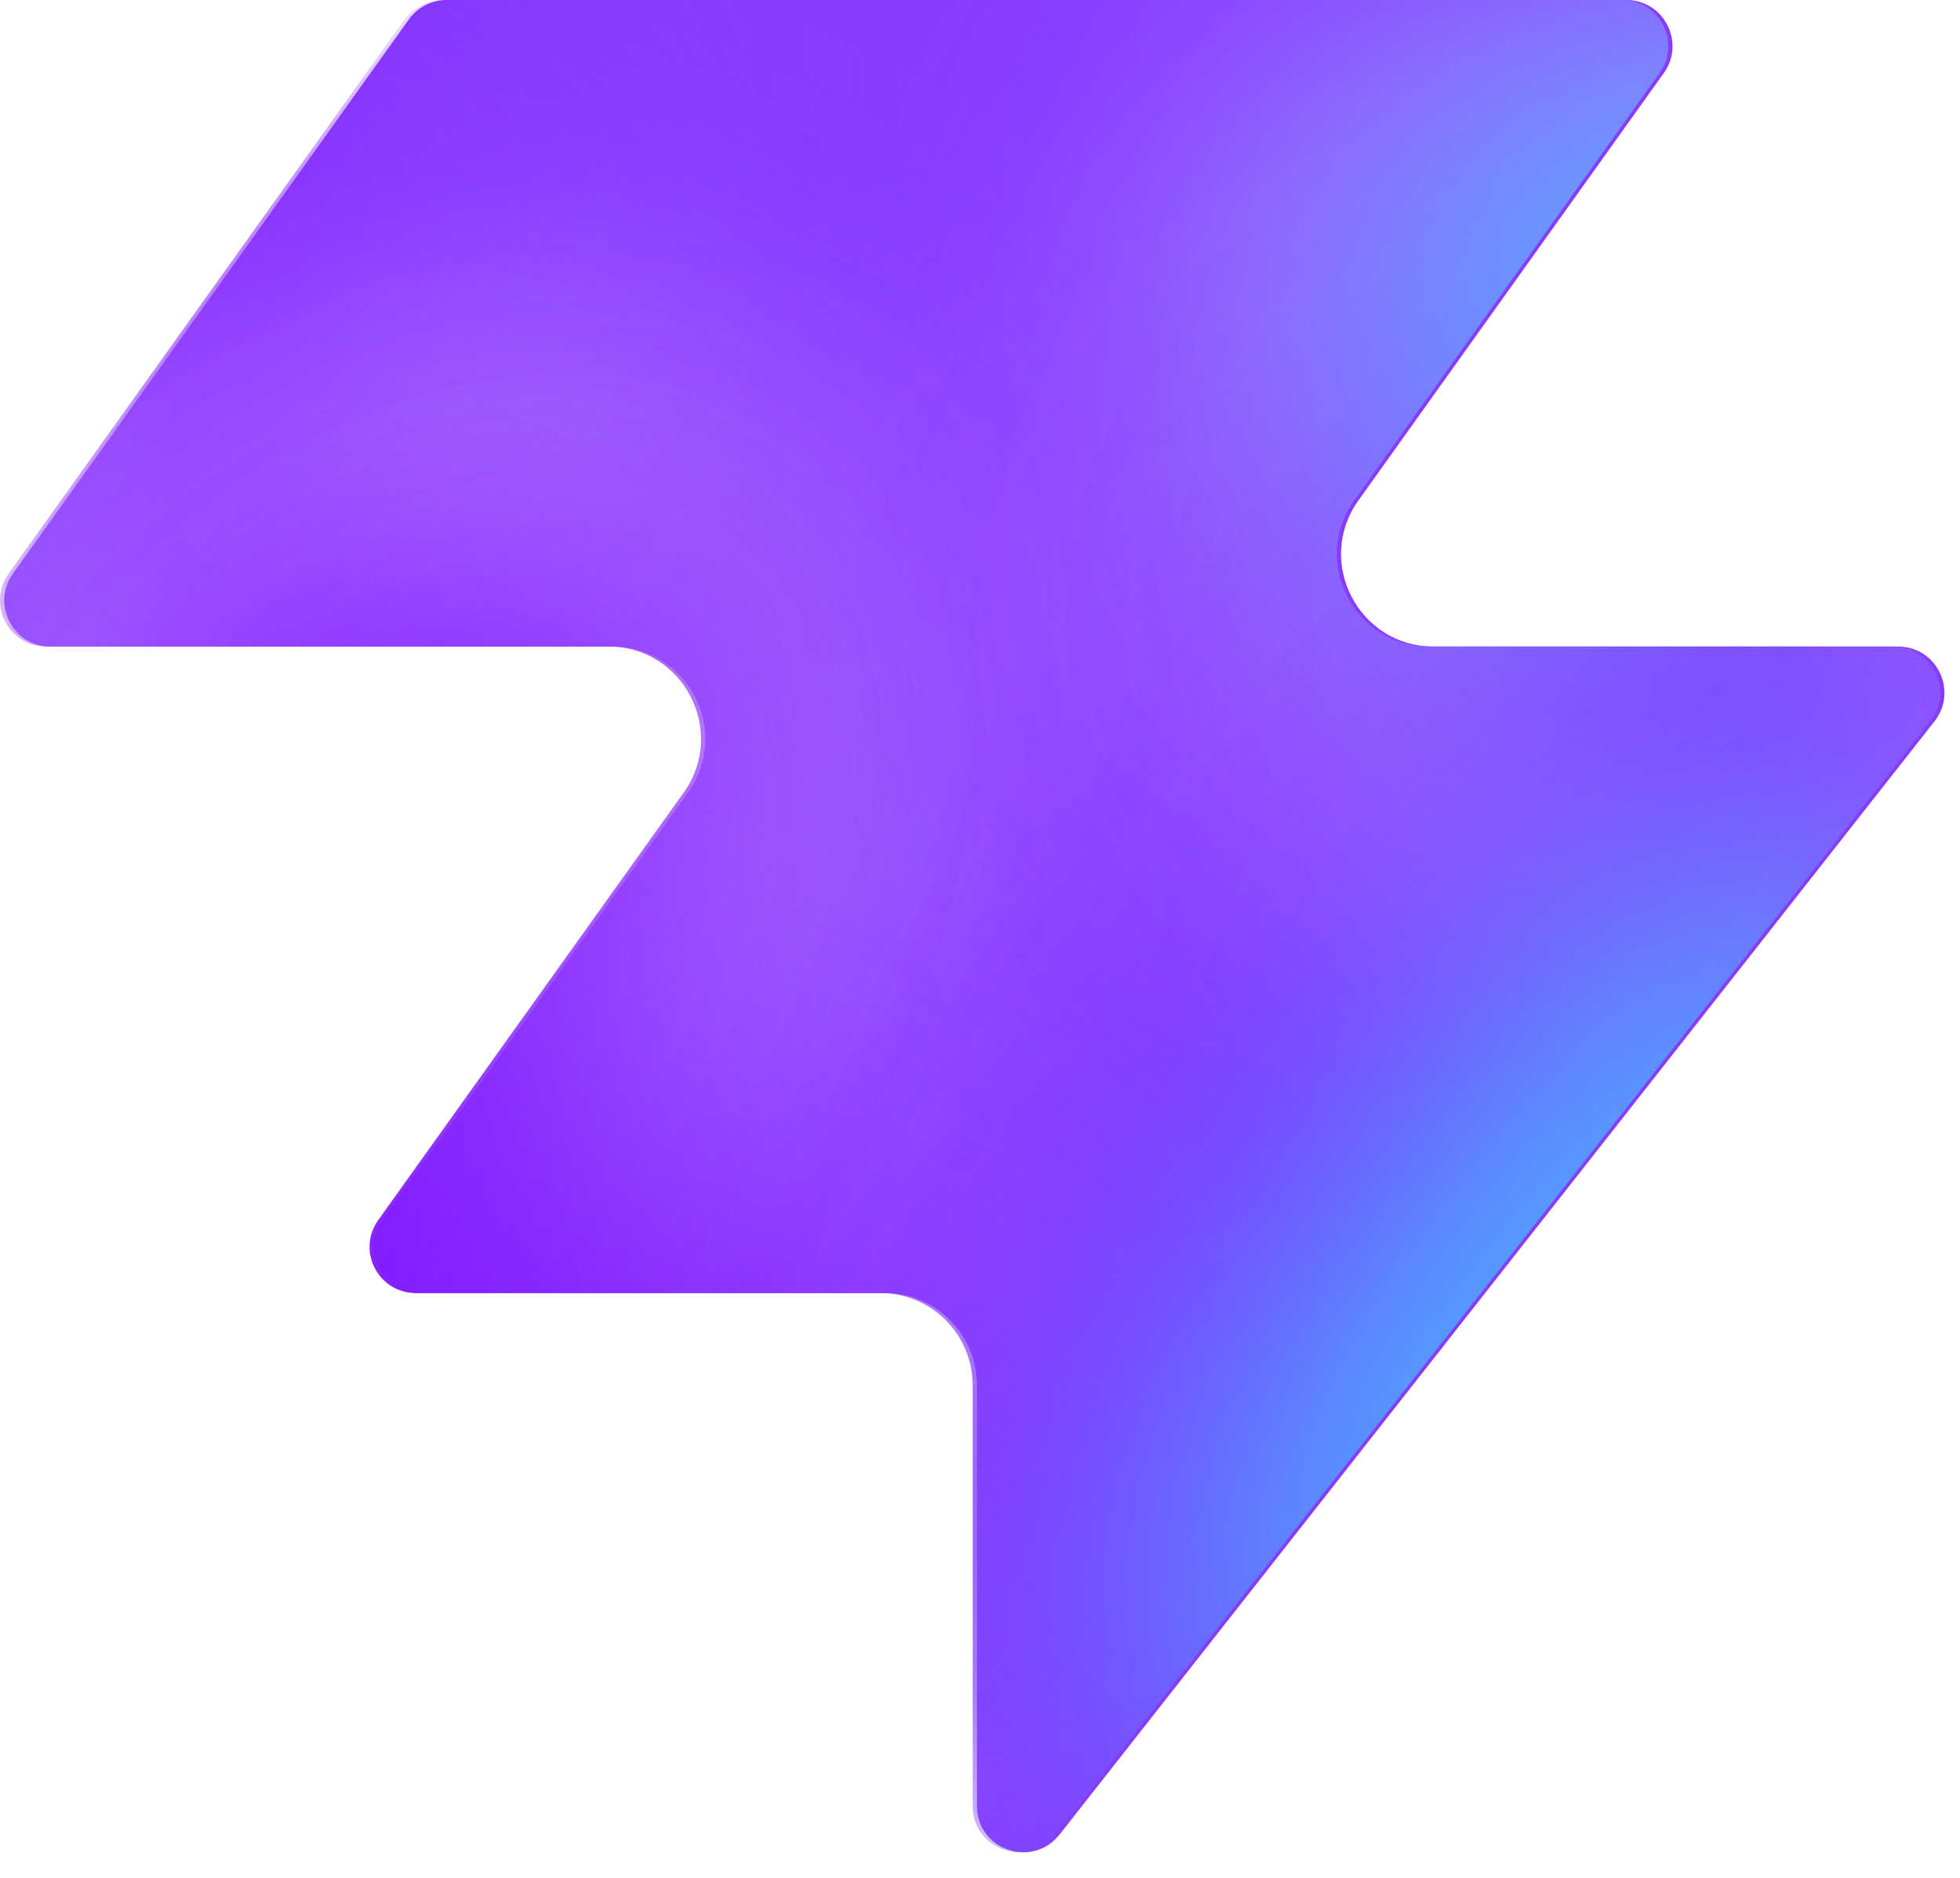
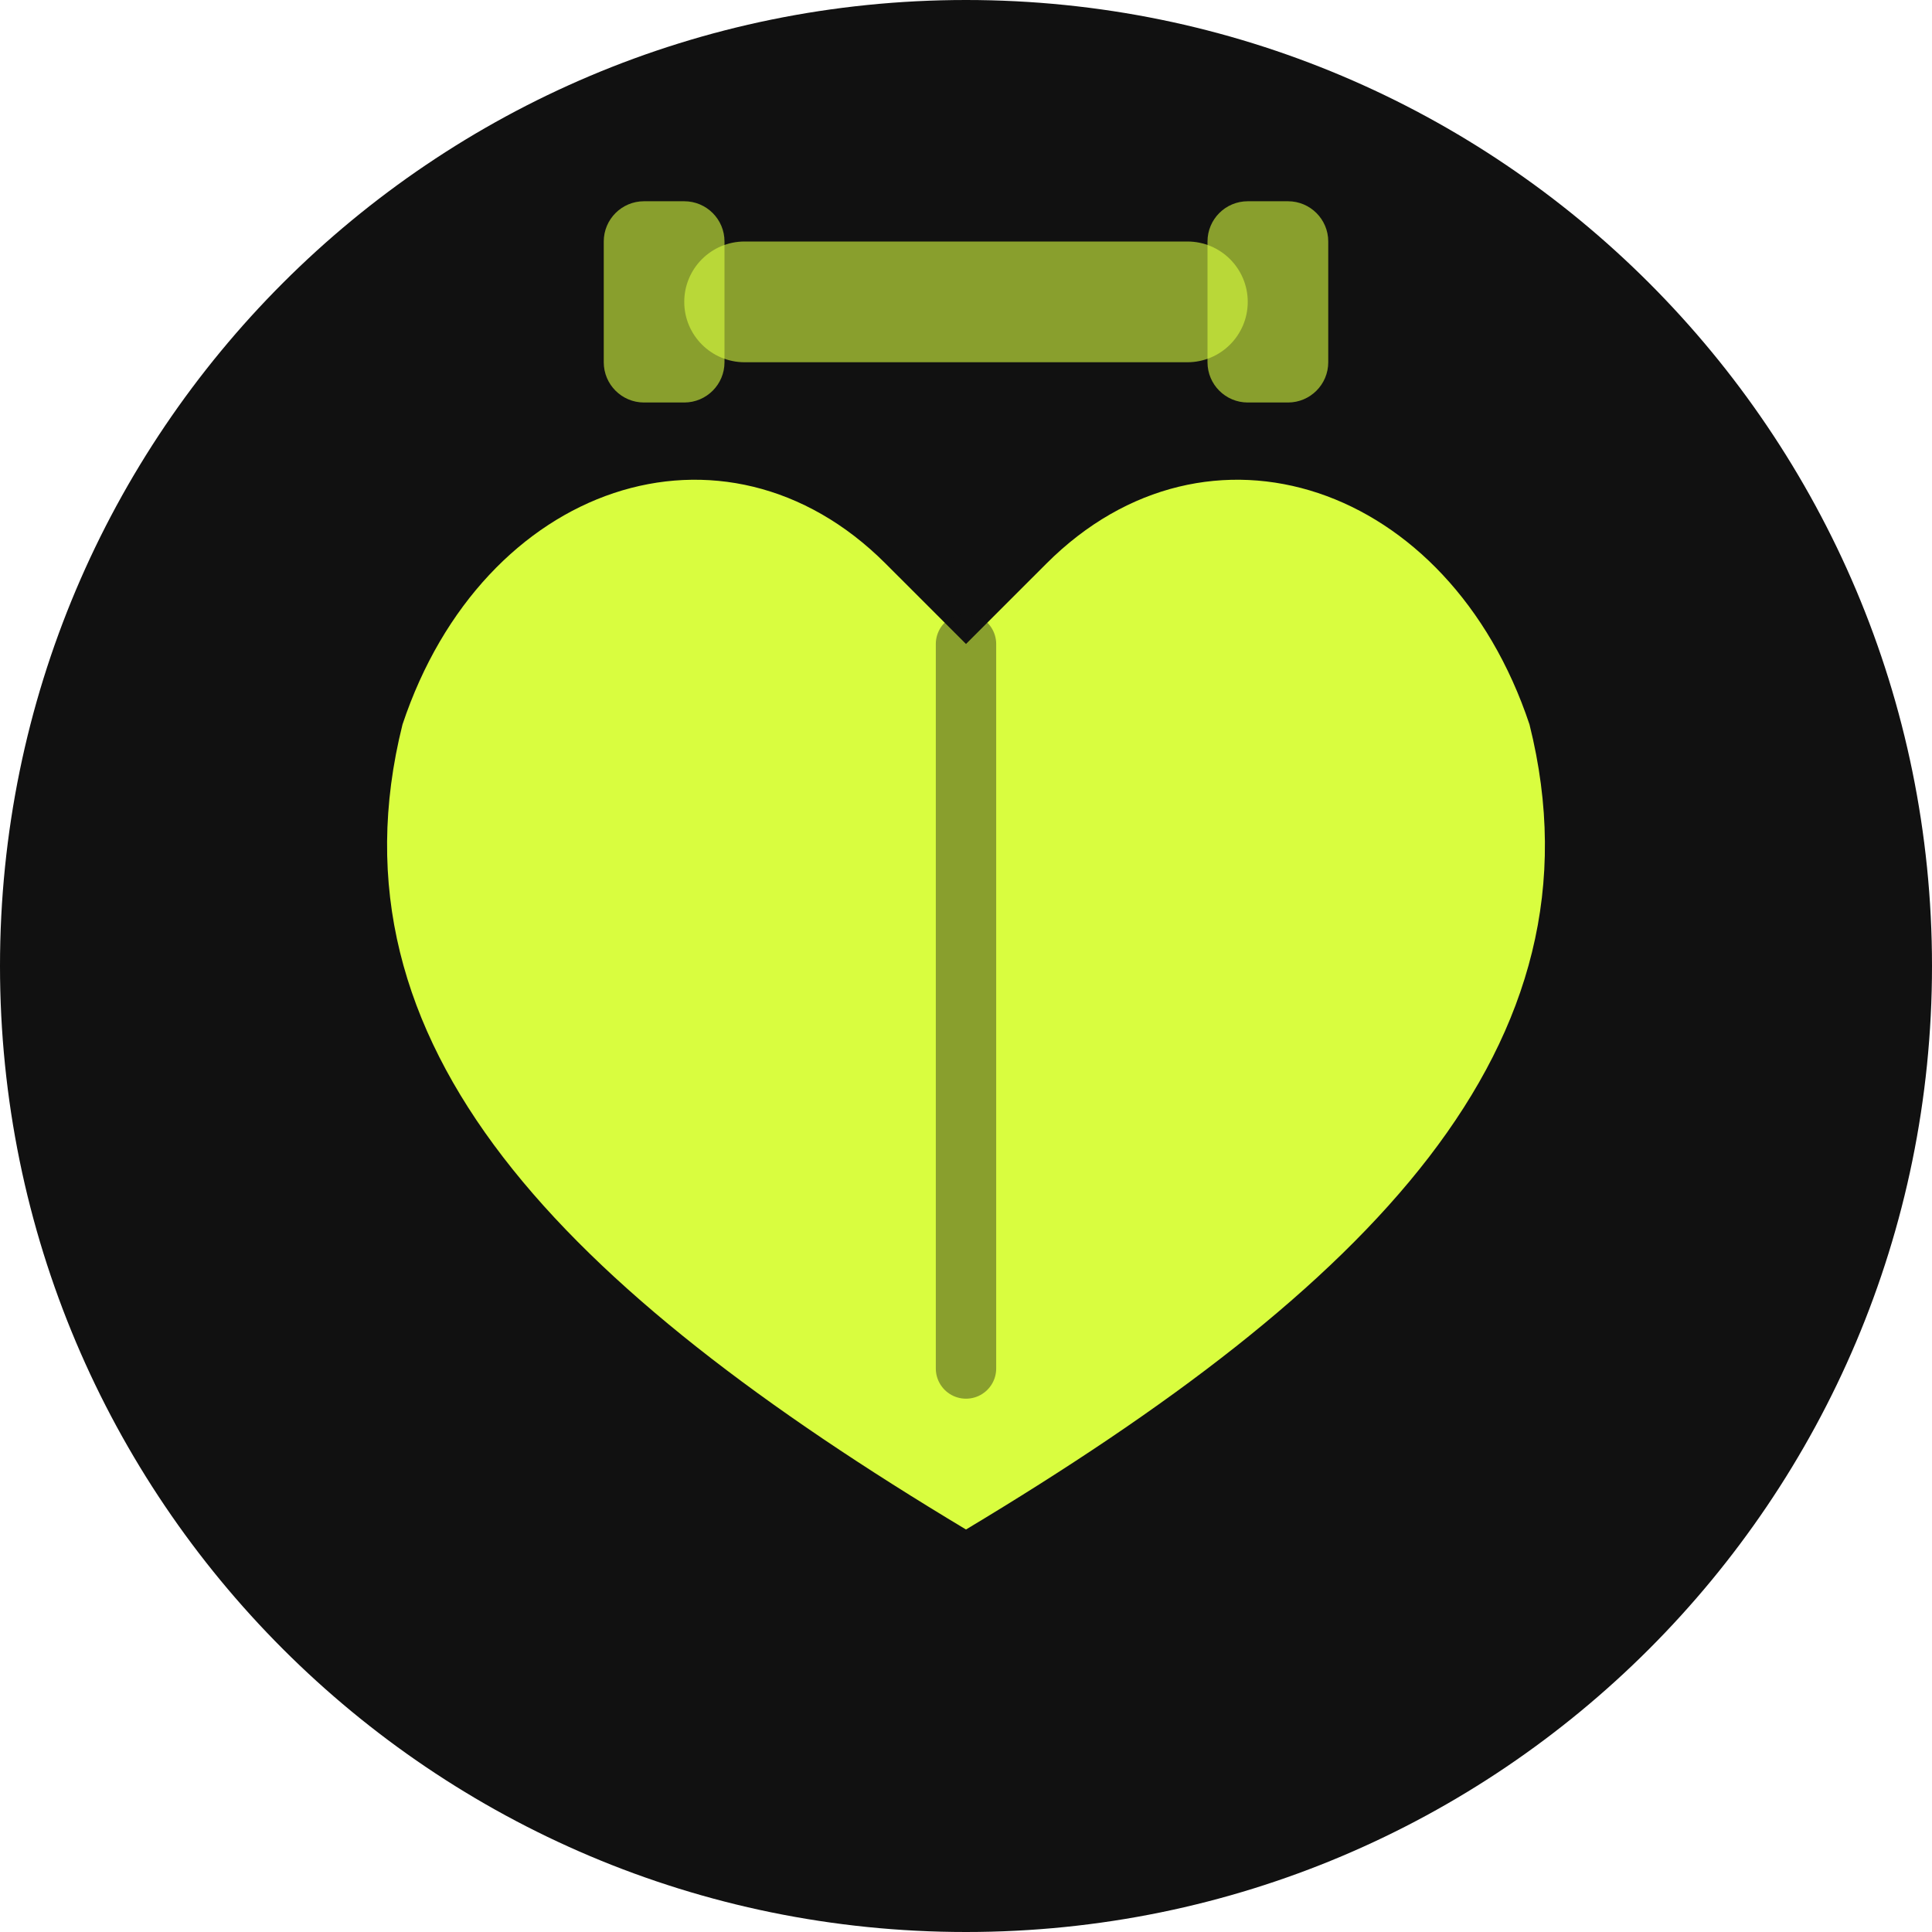
- <svg xmlns="http://www.w3.org/2000/svg" width="48" height="46" fill="none" viewBox="0 0 48 46">
-   <path fill="#863bff" d="M25.946 44.938c-.664.845-2.021.375-2.021-.698V33.937a2.26 2.26 0 0 0-2.262-2.262H10.287c-.92 0-1.456-1.04-.92-1.788l7.48-10.471c1.07-1.497 0-3.578-1.842-3.578H1.237c-.92 0-1.456-1.04-.92-1.788L10.013.474c.214-.297.556-.474.92-.474h28.894c.92 0 1.456 1.04.92 1.788l-7.48 10.471c-1.07 1.498 0 3.579 1.842 3.579h11.377c.943 0 1.473 1.088.89 1.83L25.947 44.94z" style="fill:#863bff;fill:color(display-p3 .525 .23 1);fill-opacity:1" />
-   <mask id="a" width="48" height="46" x="0" y="0" maskUnits="userSpaceOnUse" style="mask-type:alpha">
-     <path fill="#000" d="M25.842 44.938c-.664.844-2.021.375-2.021-.698V33.937a2.26 2.26 0 0 0-2.262-2.262H10.183c-.92 0-1.456-1.04-.92-1.788l7.48-10.471c1.07-1.498 0-3.579-1.842-3.579H1.133c-.92 0-1.456-1.04-.92-1.787L9.91.473c.214-.297.556-.474.92-.474h28.894c.92 0 1.456 1.04.92 1.788l-7.48 10.471c-1.07 1.498 0 3.578 1.842 3.578h11.377c.943 0 1.473 1.088.89 1.832L25.843 44.94z" style="fill:#000;fill-opacity:1" />
-   </mask>
-   <g mask="url(#a)">
-     <g filter="url(#b)">
-       <ellipse cx="5.508" cy="14.704" fill="#ede6ff" rx="5.508" ry="14.704" style="fill:#ede6ff;fill:color(display-p3 .927 .903 1);fill-opacity:1" transform="matrix(.00324 1 1 -.00324 -4.47 31.516)" />
-     </g>
-     <g filter="url(#c)">
-       <ellipse cx="10.399" cy="29.851" fill="#ede6ff" rx="10.399" ry="29.851" style="fill:#ede6ff;fill:color(display-p3 .927 .903 1);fill-opacity:1" transform="matrix(.00324 1 1 -.00324 -39.328 7.883)" />
-     </g>
-     <g filter="url(#d)">
-       <ellipse cx="5.508" cy="30.487" fill="#7e14ff" rx="5.508" ry="30.487" style="fill:#7e14ff;fill:color(display-p3 .492 .077 1);fill-opacity:1" transform="rotate(89.814 -25.913 -14.639)scale(1 -1)" />
-     </g>
-     <g filter="url(#e)">
-       <ellipse cx="5.508" cy="30.599" fill="#7e14ff" rx="5.508" ry="30.599" style="fill:#7e14ff;fill:color(display-p3 .492 .077 1);fill-opacity:1" transform="rotate(89.814 -32.644 -3.334)scale(1 -1)" />
-     </g>
-     <g filter="url(#f)">
-       <ellipse cx="5.508" cy="30.599" fill="#7e14ff" rx="5.508" ry="30.599" style="fill:#7e14ff;fill:color(display-p3 .492 .077 1);fill-opacity:1" transform="matrix(.00324 1 1 -.00324 -34.34 30.47)" />
-     </g>
-     <g filter="url(#g)">
-       <ellipse cx="14.072" cy="22.078" fill="#ede6ff" rx="14.072" ry="22.078" style="fill:#ede6ff;fill:color(display-p3 .927 .903 1);fill-opacity:1" transform="rotate(93.35 24.506 48.493)scale(-1 1)" />
-     </g>
-     <g filter="url(#h)">
-       <ellipse cx="3.47" cy="21.501" fill="#7e14ff" rx="3.47" ry="21.501" style="fill:#7e14ff;fill:color(display-p3 .492 .077 1);fill-opacity:1" transform="rotate(89.009 28.708 47.59)scale(-1 1)" />
-     </g>
-     <g filter="url(#i)">
-       <ellipse cx="3.47" cy="21.501" fill="#7e14ff" rx="3.47" ry="21.501" style="fill:#7e14ff;fill:color(display-p3 .492 .077 1);fill-opacity:1" transform="rotate(89.009 28.708 47.59)scale(-1 1)" />
-     </g>
-     <g filter="url(#j)">
-       <ellipse cx=".387" cy="8.972" fill="#7e14ff" rx="4.407" ry="29.108" style="fill:#7e14ff;fill:color(display-p3 .492 .077 1);fill-opacity:1" transform="rotate(39.51 .387 8.972)" />
-     </g>
-     <g filter="url(#k)">
-       <ellipse cx="47.523" cy="-6.092" fill="#7e14ff" rx="4.407" ry="29.108" style="fill:#7e14ff;fill:color(display-p3 .492 .077 1);fill-opacity:1" transform="rotate(37.892 47.523 -6.092)" />
-     </g>
-     <g filter="url(#l)">
-       <ellipse cx="41.412" cy="6.333" fill="#47bfff" rx="5.971" ry="9.665" style="fill:#47bfff;fill:color(display-p3 .28 .748 1);fill-opacity:1" transform="rotate(37.892 41.412 6.333)" />
-     </g>
-     <g filter="url(#m)">
-       <ellipse cx="-1.879" cy="38.332" fill="#7e14ff" rx="4.407" ry="29.108" style="fill:#7e14ff;fill:color(display-p3 .492 .077 1);fill-opacity:1" transform="rotate(37.892 -1.88 38.332)" />
-     </g>
-     <g filter="url(#n)">
-       <ellipse cx="-1.879" cy="38.332" fill="#7e14ff" rx="4.407" ry="29.108" style="fill:#7e14ff;fill:color(display-p3 .492 .077 1);fill-opacity:1" transform="rotate(37.892 -1.88 38.332)" />
-     </g>
-     <g filter="url(#o)">
-       <ellipse cx="35.651" cy="29.907" fill="#7e14ff" rx="4.407" ry="29.108" style="fill:#7e14ff;fill:color(display-p3 .492 .077 1);fill-opacity:1" transform="rotate(37.892 35.651 29.907)" />
-     </g>
-     <g filter="url(#p)">
-       <ellipse cx="38.418" cy="32.4" fill="#47bfff" rx="5.971" ry="15.297" style="fill:#47bfff;fill:color(display-p3 .28 .748 1);fill-opacity:1" transform="rotate(37.892 38.418 32.4)" />
-     </g>
-   </g>
-   <defs>
-     <filter id="b" width="60.045" height="41.654" x="-19.77" y="16.149" color-interpolation-filters="sRGB" filterUnits="userSpaceOnUse">
-       <feFlood flood-opacity="0" result="BackgroundImageFix" />
-       <feBlend in="SourceGraphic" in2="BackgroundImageFix" result="shape" />
-       <feGaussianBlur result="effect1_foregroundBlur_2002_17158" stdDeviation="7.659" />
-     </filter>
-     <filter id="c" width="90.34" height="51.437" x="-54.613" y="-7.533" color-interpolation-filters="sRGB" filterUnits="userSpaceOnUse">
-       <feFlood flood-opacity="0" result="BackgroundImageFix" />
-       <feBlend in="SourceGraphic" in2="BackgroundImageFix" result="shape" />
-       <feGaussianBlur result="effect1_foregroundBlur_2002_17158" stdDeviation="7.659" />
-     </filter>
-     <filter id="d" width="79.355" height="29.4" x="-49.64" y="2.03" color-interpolation-filters="sRGB" filterUnits="userSpaceOnUse">
-       <feFlood flood-opacity="0" result="BackgroundImageFix" />
-       <feBlend in="SourceGraphic" in2="BackgroundImageFix" result="shape" />
-       <feGaussianBlur result="effect1_foregroundBlur_2002_17158" stdDeviation="4.596" />
-     </filter>
-     <filter id="e" width="79.579" height="29.4" x="-45.045" y="20.029" color-interpolation-filters="sRGB" filterUnits="userSpaceOnUse">
-       <feFlood flood-opacity="0" result="BackgroundImageFix" />
-       <feBlend in="SourceGraphic" in2="BackgroundImageFix" result="shape" />
-       <feGaussianBlur result="effect1_foregroundBlur_2002_17158" stdDeviation="4.596" />
-     </filter>
-     <filter id="f" width="79.579" height="29.4" x="-43.513" y="21.178" color-interpolation-filters="sRGB" filterUnits="userSpaceOnUse">
-       <feFlood flood-opacity="0" result="BackgroundImageFix" />
-       <feBlend in="SourceGraphic" in2="BackgroundImageFix" result="shape" />
-       <feGaussianBlur result="effect1_foregroundBlur_2002_17158" stdDeviation="4.596" />
-     </filter>
-     <filter id="g" width="74.749" height="58.852" x="15.756" y="-17.901" color-interpolation-filters="sRGB" filterUnits="userSpaceOnUse">
-       <feFlood flood-opacity="0" result="BackgroundImageFix" />
-       <feBlend in="SourceGraphic" in2="BackgroundImageFix" result="shape" />
-       <feGaussianBlur result="effect1_foregroundBlur_2002_17158" stdDeviation="7.659" />
-     </filter>
-     <filter id="h" width="61.377" height="25.362" x="23.548" y="2.284" color-interpolation-filters="sRGB" filterUnits="userSpaceOnUse">
-       <feFlood flood-opacity="0" result="BackgroundImageFix" />
-       <feBlend in="SourceGraphic" in2="BackgroundImageFix" result="shape" />
-       <feGaussianBlur result="effect1_foregroundBlur_2002_17158" stdDeviation="4.596" />
-     </filter>
-     <filter id="i" width="61.377" height="25.362" x="23.548" y="2.284" color-interpolation-filters="sRGB" filterUnits="userSpaceOnUse">
-       <feFlood flood-opacity="0" result="BackgroundImageFix" />
-       <feBlend in="SourceGraphic" in2="BackgroundImageFix" result="shape" />
-       <feGaussianBlur result="effect1_foregroundBlur_2002_17158" stdDeviation="4.596" />
-     </filter>
-     <filter id="j" width="56.045" height="63.649" x="-27.636" y="-22.853" color-interpolation-filters="sRGB" filterUnits="userSpaceOnUse">
-       <feFlood flood-opacity="0" result="BackgroundImageFix" />
-       <feBlend in="SourceGraphic" in2="BackgroundImageFix" result="shape" />
-       <feGaussianBlur result="effect1_foregroundBlur_2002_17158" stdDeviation="4.596" />
-     </filter>
-     <filter id="k" width="54.814" height="64.646" x="20.116" y="-38.415" color-interpolation-filters="sRGB" filterUnits="userSpaceOnUse">
-       <feFlood flood-opacity="0" result="BackgroundImageFix" />
-       <feBlend in="SourceGraphic" in2="BackgroundImageFix" result="shape" />
-       <feGaussianBlur result="effect1_foregroundBlur_2002_17158" stdDeviation="4.596" />
-     </filter>
-     <filter id="l" width="33.541" height="35.313" x="24.641" y="-11.323" color-interpolation-filters="sRGB" filterUnits="userSpaceOnUse">
-       <feFlood flood-opacity="0" result="BackgroundImageFix" />
-       <feBlend in="SourceGraphic" in2="BackgroundImageFix" result="shape" />
-       <feGaussianBlur result="effect1_foregroundBlur_2002_17158" stdDeviation="4.596" />
-     </filter>
-     <filter id="m" width="54.814" height="64.646" x="-29.286" y="6.009" color-interpolation-filters="sRGB" filterUnits="userSpaceOnUse">
-       <feFlood flood-opacity="0" result="BackgroundImageFix" />
-       <feBlend in="SourceGraphic" in2="BackgroundImageFix" result="shape" />
-       <feGaussianBlur result="effect1_foregroundBlur_2002_17158" stdDeviation="4.596" />
-     </filter>
-     <filter id="n" width="54.814" height="64.646" x="-29.286" y="6.009" color-interpolation-filters="sRGB" filterUnits="userSpaceOnUse">
-       <feFlood flood-opacity="0" result="BackgroundImageFix" />
-       <feBlend in="SourceGraphic" in2="BackgroundImageFix" result="shape" />
-       <feGaussianBlur result="effect1_foregroundBlur_2002_17158" stdDeviation="4.596" />
-     </filter>
-     <filter id="o" width="54.814" height="64.646" x="8.244" y="-2.416" color-interpolation-filters="sRGB" filterUnits="userSpaceOnUse">
-       <feFlood flood-opacity="0" result="BackgroundImageFix" />
-       <feBlend in="SourceGraphic" in2="BackgroundImageFix" result="shape" />
-       <feGaussianBlur result="effect1_foregroundBlur_2002_17158" stdDeviation="4.596" />
-     </filter>
-     <filter id="p" width="39.409" height="43.623" x="18.713" y="10.588" color-interpolation-filters="sRGB" filterUnits="userSpaceOnUse">
-       <feFlood flood-opacity="0" result="BackgroundImageFix" />
-       <feBlend in="SourceGraphic" in2="BackgroundImageFix" result="shape" />
-       <feGaussianBlur result="effect1_foregroundBlur_2002_17158" stdDeviation="4.596" />
-     </filter>
-   </defs>
+ <svg xmlns="http://www.w3.org/2000/svg" viewBox="0 0 48 48" fill="none">
+   <circle cx="24" cy="24" r="24" fill="#111111" />
+   <path d="M24 38 C14 32 8 26 10 18 C12 12 18 10 22 14 C23 15 24 16 24 16 C24 16 25 15 26 14 C30 10 36 12 38 18 C40 26 34 32 24 38Z" fill="#D9FD3F" />
+   <line x1="24" y1="16" x2="24" y2="34" stroke="#111111" stroke-width="1.5" stroke-linecap="round" opacity="0.4" />
+   <rect x="17" y="6" width="14" height="3" rx="1.5" fill="#D9FD3F" opacity="0.6" />
+   <rect x="15" y="5" width="3" height="5" rx="1" fill="#D9FD3F" opacity="0.6" />
+   <rect x="30" y="5" width="3" height="5" rx="1" fill="#D9FD3F" opacity="0.6" />
</svg>
